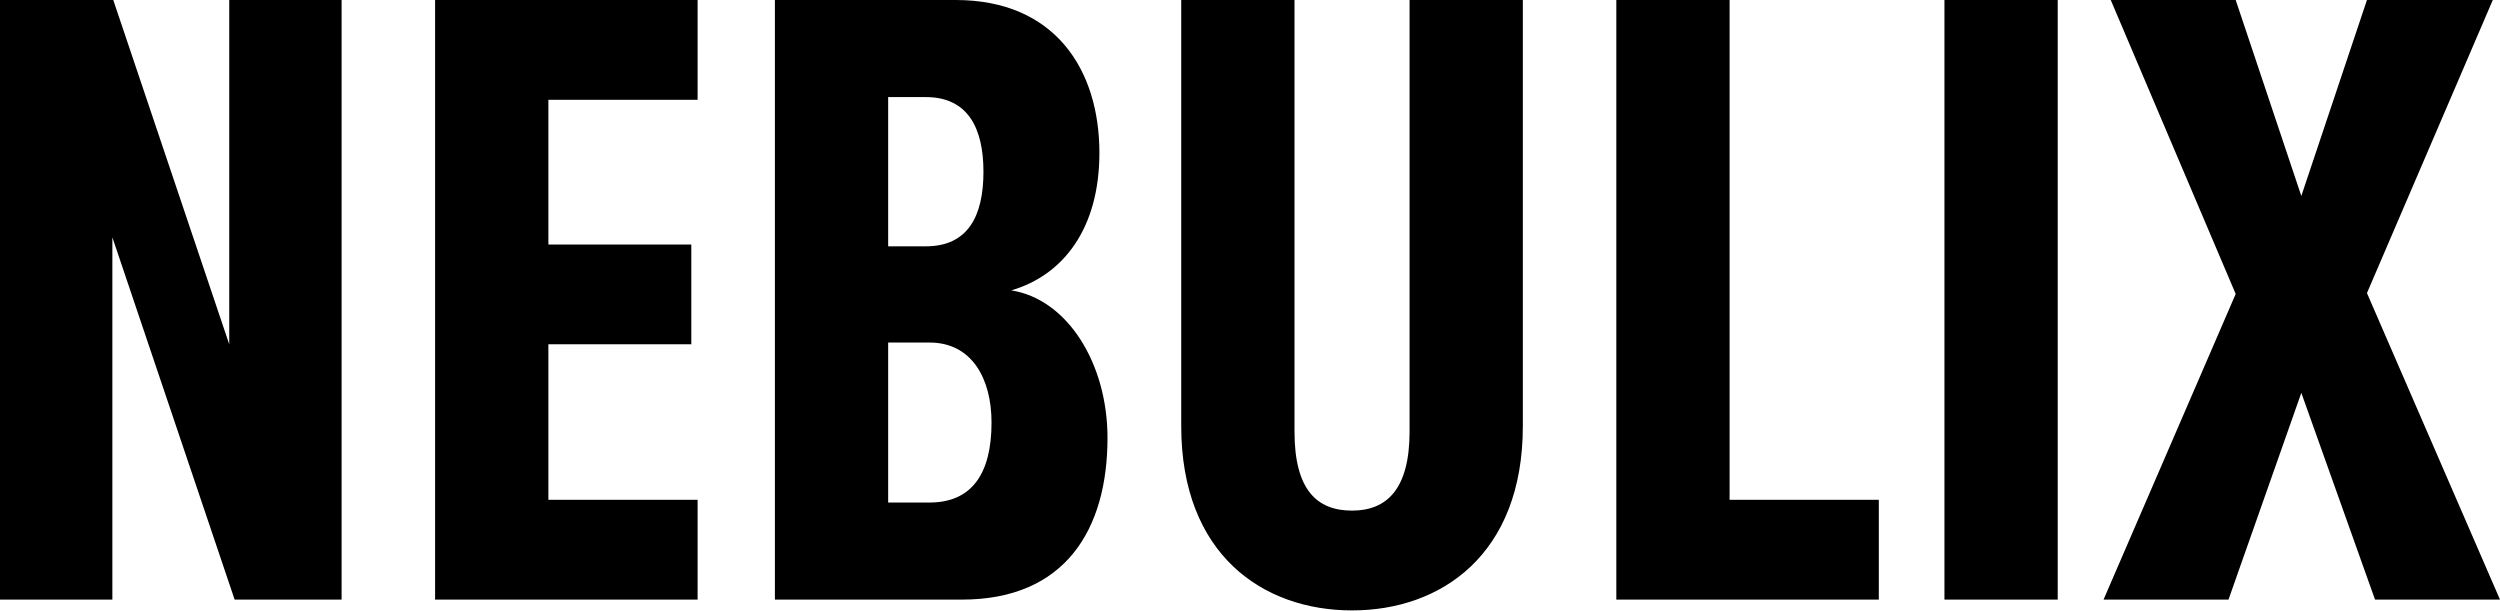
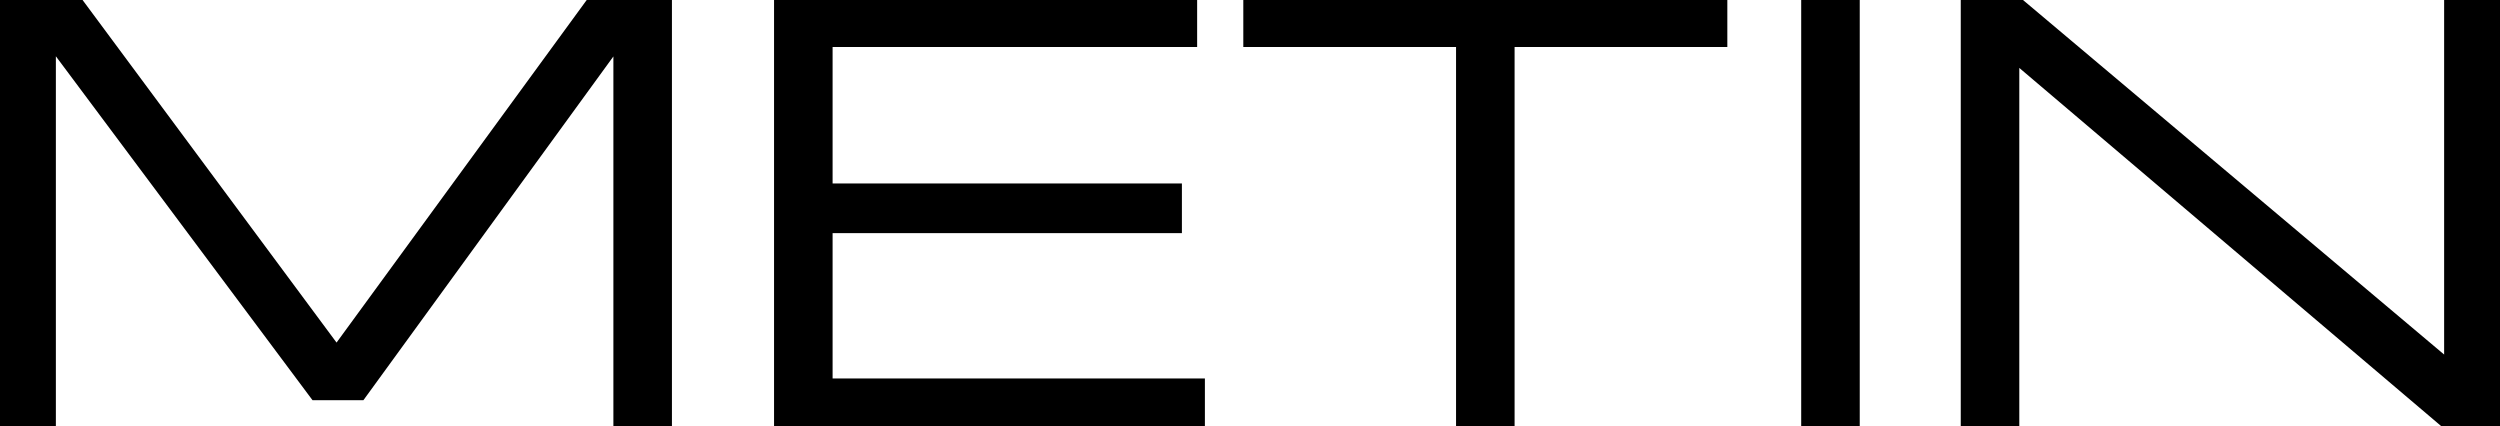
- <svg xmlns="http://www.w3.org/2000/svg" xml:space="preserve" style="enable-background:new 0 0 1164.06 284.21" viewBox="0 0 1164.06 284.21">
-   <path d="M109.25 279.19 52.32 110.5v168.69H0V0h52.74l54 160.32V0h52.32v279.19h-49.81zm93.34 0V0h122.23v46.46h-69.48v67.39h66.55v46.46h-66.55v72.41h69.48v46.46H202.59zm158.22 0V0h84.13c46.46 0 66.97 32.65 66.97 71.16 0 35.16-16.74 56.93-41.02 64.04 26.37 4.19 44.79 34.32 44.79 68.65 0 42.7-19.67 75.34-67.81 75.34h-87.06zm52.74-164.5h17.58c19.67 0 26.79-14.23 26.79-34.74 0-20.09-7.12-34.74-26.79-34.74h-17.58v69.48zm0 119.3h19.25c19.67 0 28.88-13.39 28.88-37.25 0-20.51-9.21-37.25-28.88-37.25h-19.25v74.5zM550.01 0h52.74v200.92c0 27.21 10.46 36.83 26.79 36.83 15.91 0 26.79-9.63 26.79-36.83V0h52.74v198.41c0 59.86-38.09 85.81-79.53 85.81s-79.53-25.95-79.53-85.81V0zM752.6 279.19V0h52.74v232.73h69.48v46.46H752.6zm152.78 0V0h52.74v279.19h-52.74zm200.49 0-34.32-96.27-33.91 96.27h-58.18l61.53-142.32L982.81 0h58.18l30.56 91.25L1102.11 0h58.6l-58.6 136.46 61.95 142.74h-58.19z" fill="currentColor" />
+ <svg xmlns="http://www.w3.org/2000/svg" width="440.674" height="75" viewBox="0 0 440.674 75">
+   <g id="svgGroup" stroke-linecap="round" fill-rule="evenodd" font-size="9pt" stroke="currentColor" stroke-width="0.25mm" fill="currentColor" style="stroke:#000;stroke-width:0.25mm;fill:#000">
+     <path d="M 9.375 75 L 0 75 L 0 0 L 13.965 0 L 59.326 61.182 L 104.004 0 L 117.969 0 L 117.969 75 L 108.594 75 L 108.594 8.496 L 63.818 70.068 L 55.322 70.068 L 9.375 8.496 L 9.375 75 Z M 211.914 75 L 136.914 75 L 136.914 0 L 210.547 0 L 210.547 7.813 L 146.289 7.813 L 146.289 32.813 L 207.861 32.813 L 207.861 40.625 L 146.289 40.625 L 146.289 67.188 L 211.914 67.188 L 211.914 75 Z M 355.469 75 L 346.094 75 L 346.094 0 L 355.859 0 L 431.201 63.428 L 431.299 63.428 L 431.299 0 L 440.674 0 L 440.674 75 L 430.908 75 L 355.566 11.035 L 355.469 11.035 L 355.469 75 Z M 266.504 75 L 257.129 75 L 257.129 7.813 L 219.629 7.813 L 219.629 0 L 304.004 0 L 304.004 7.813 L 266.504 7.813 L 266.504 75 Z M 327.344 75 L 317.969 75 L 317.969 0 L 327.344 0 L 327.344 75 Z" vector-effect="non-scaling-stroke" />
+   </g>
</svg>
